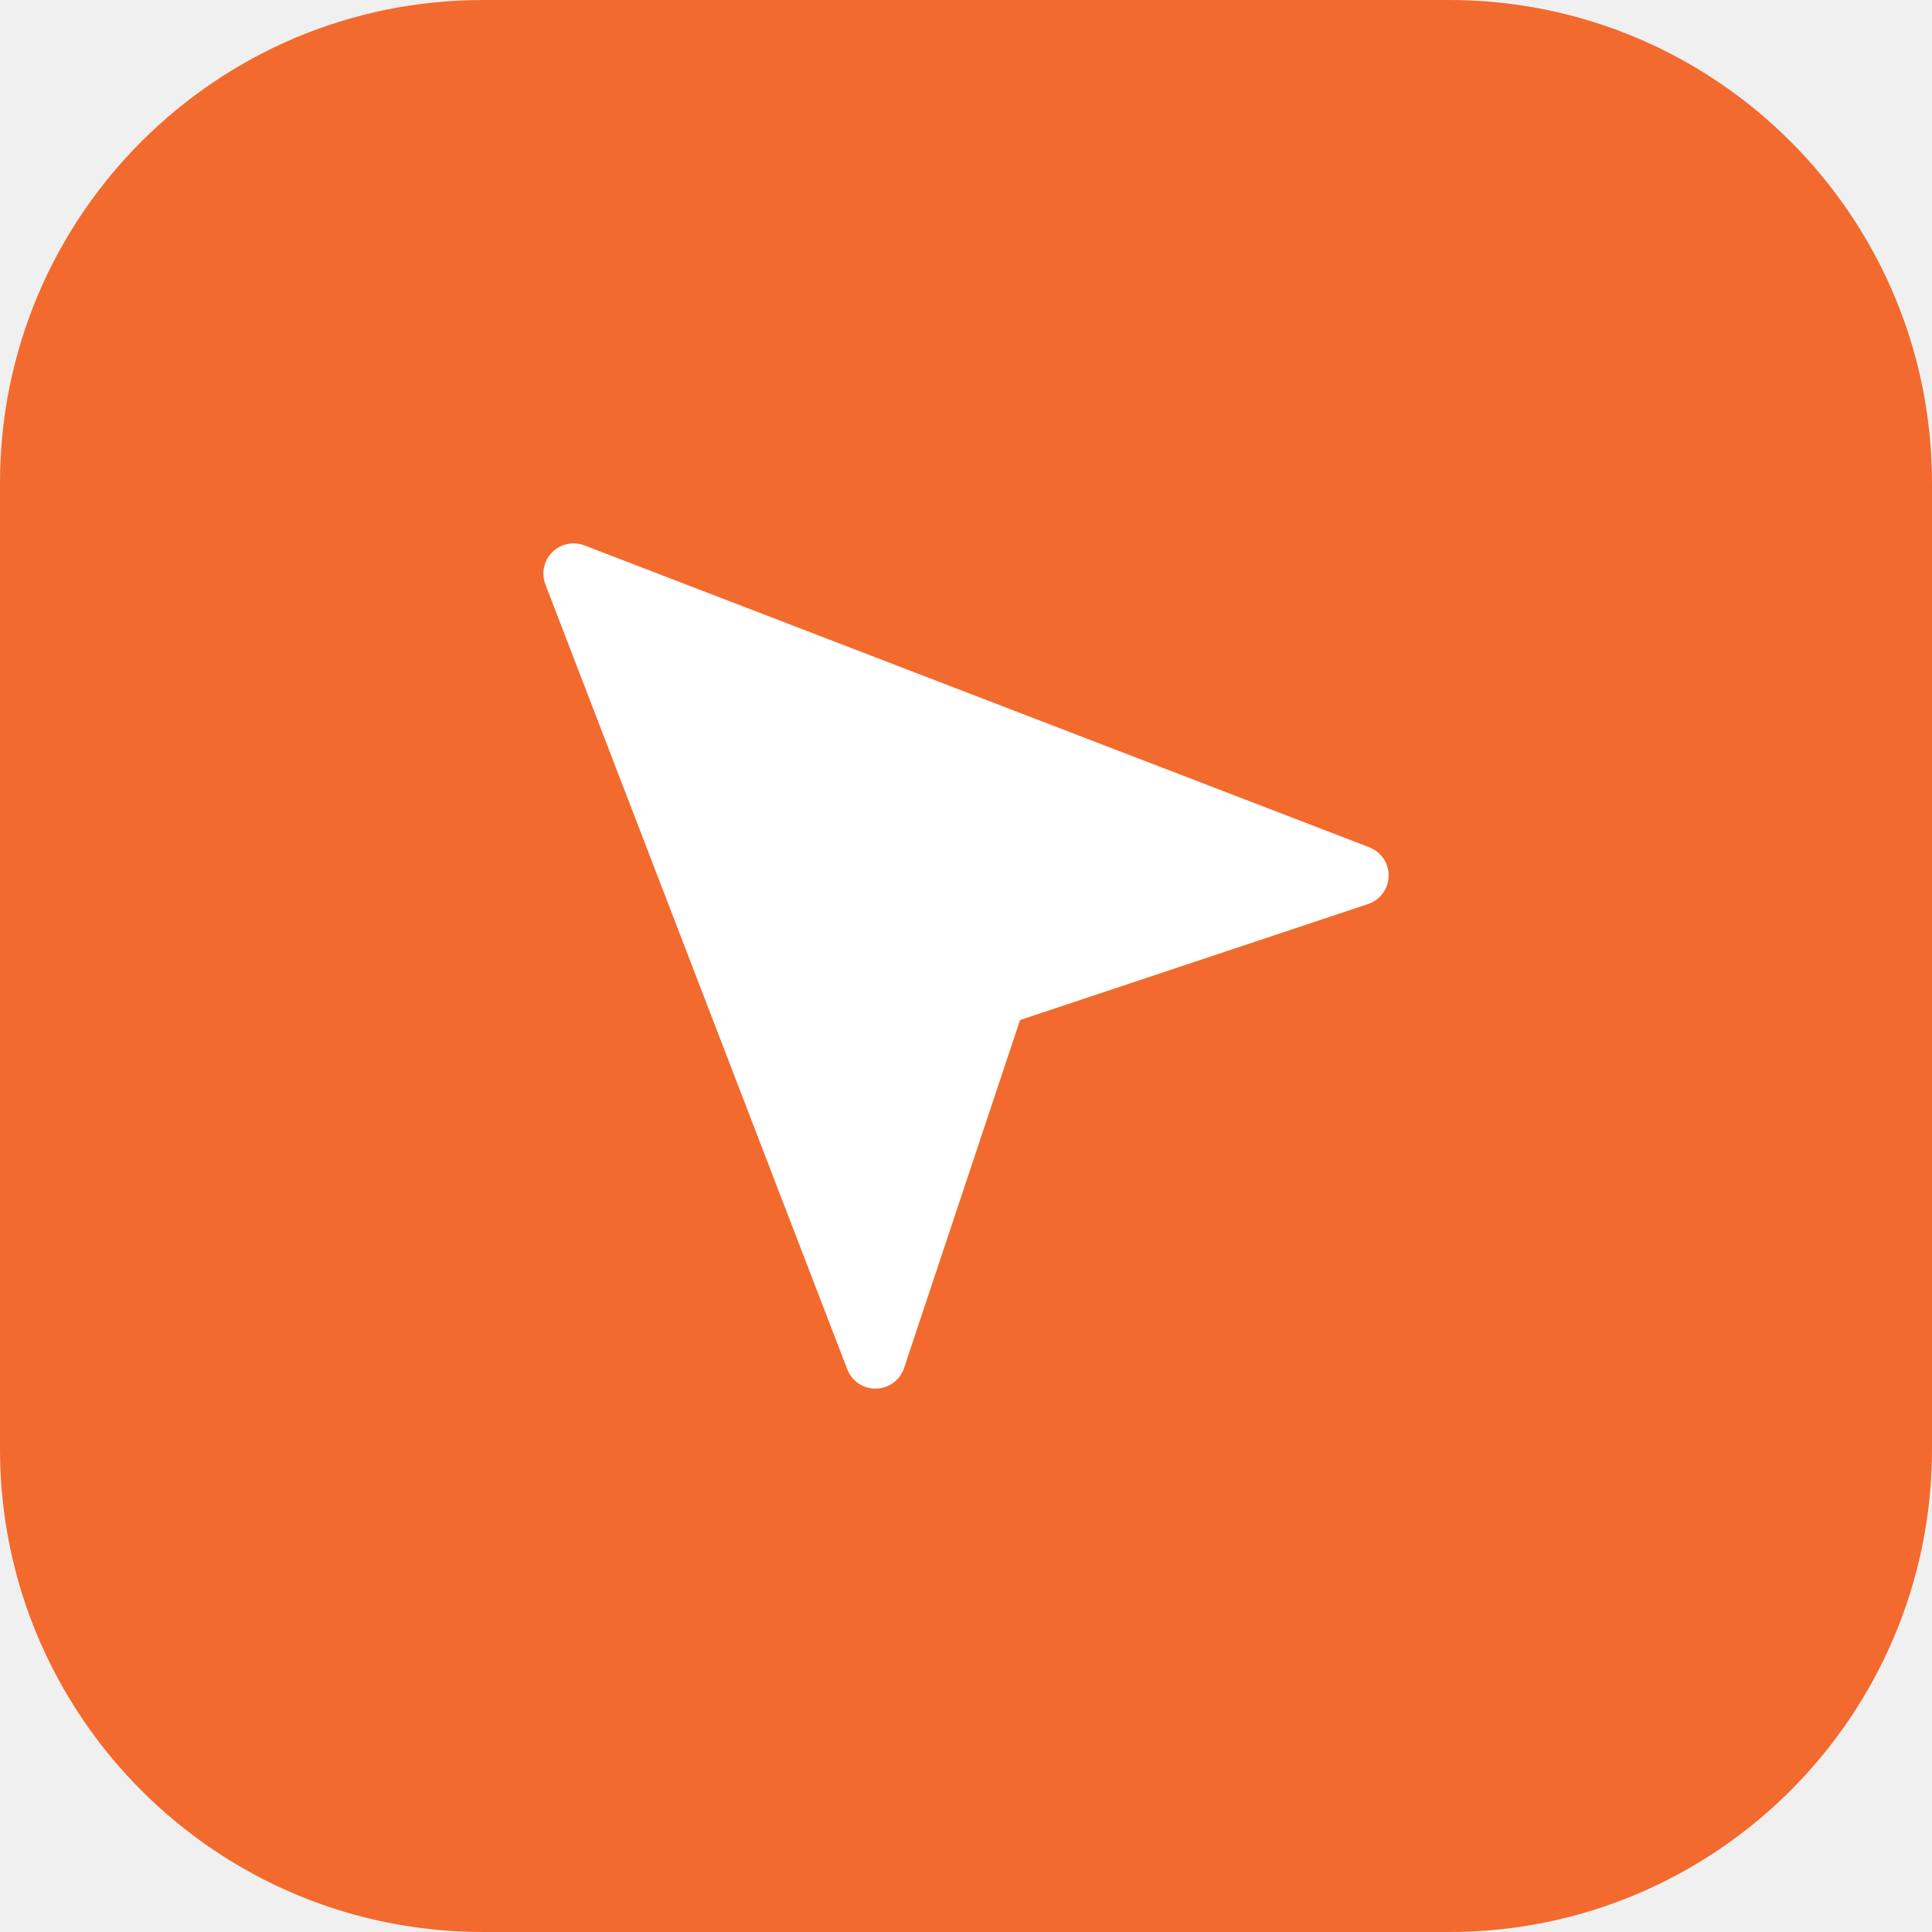
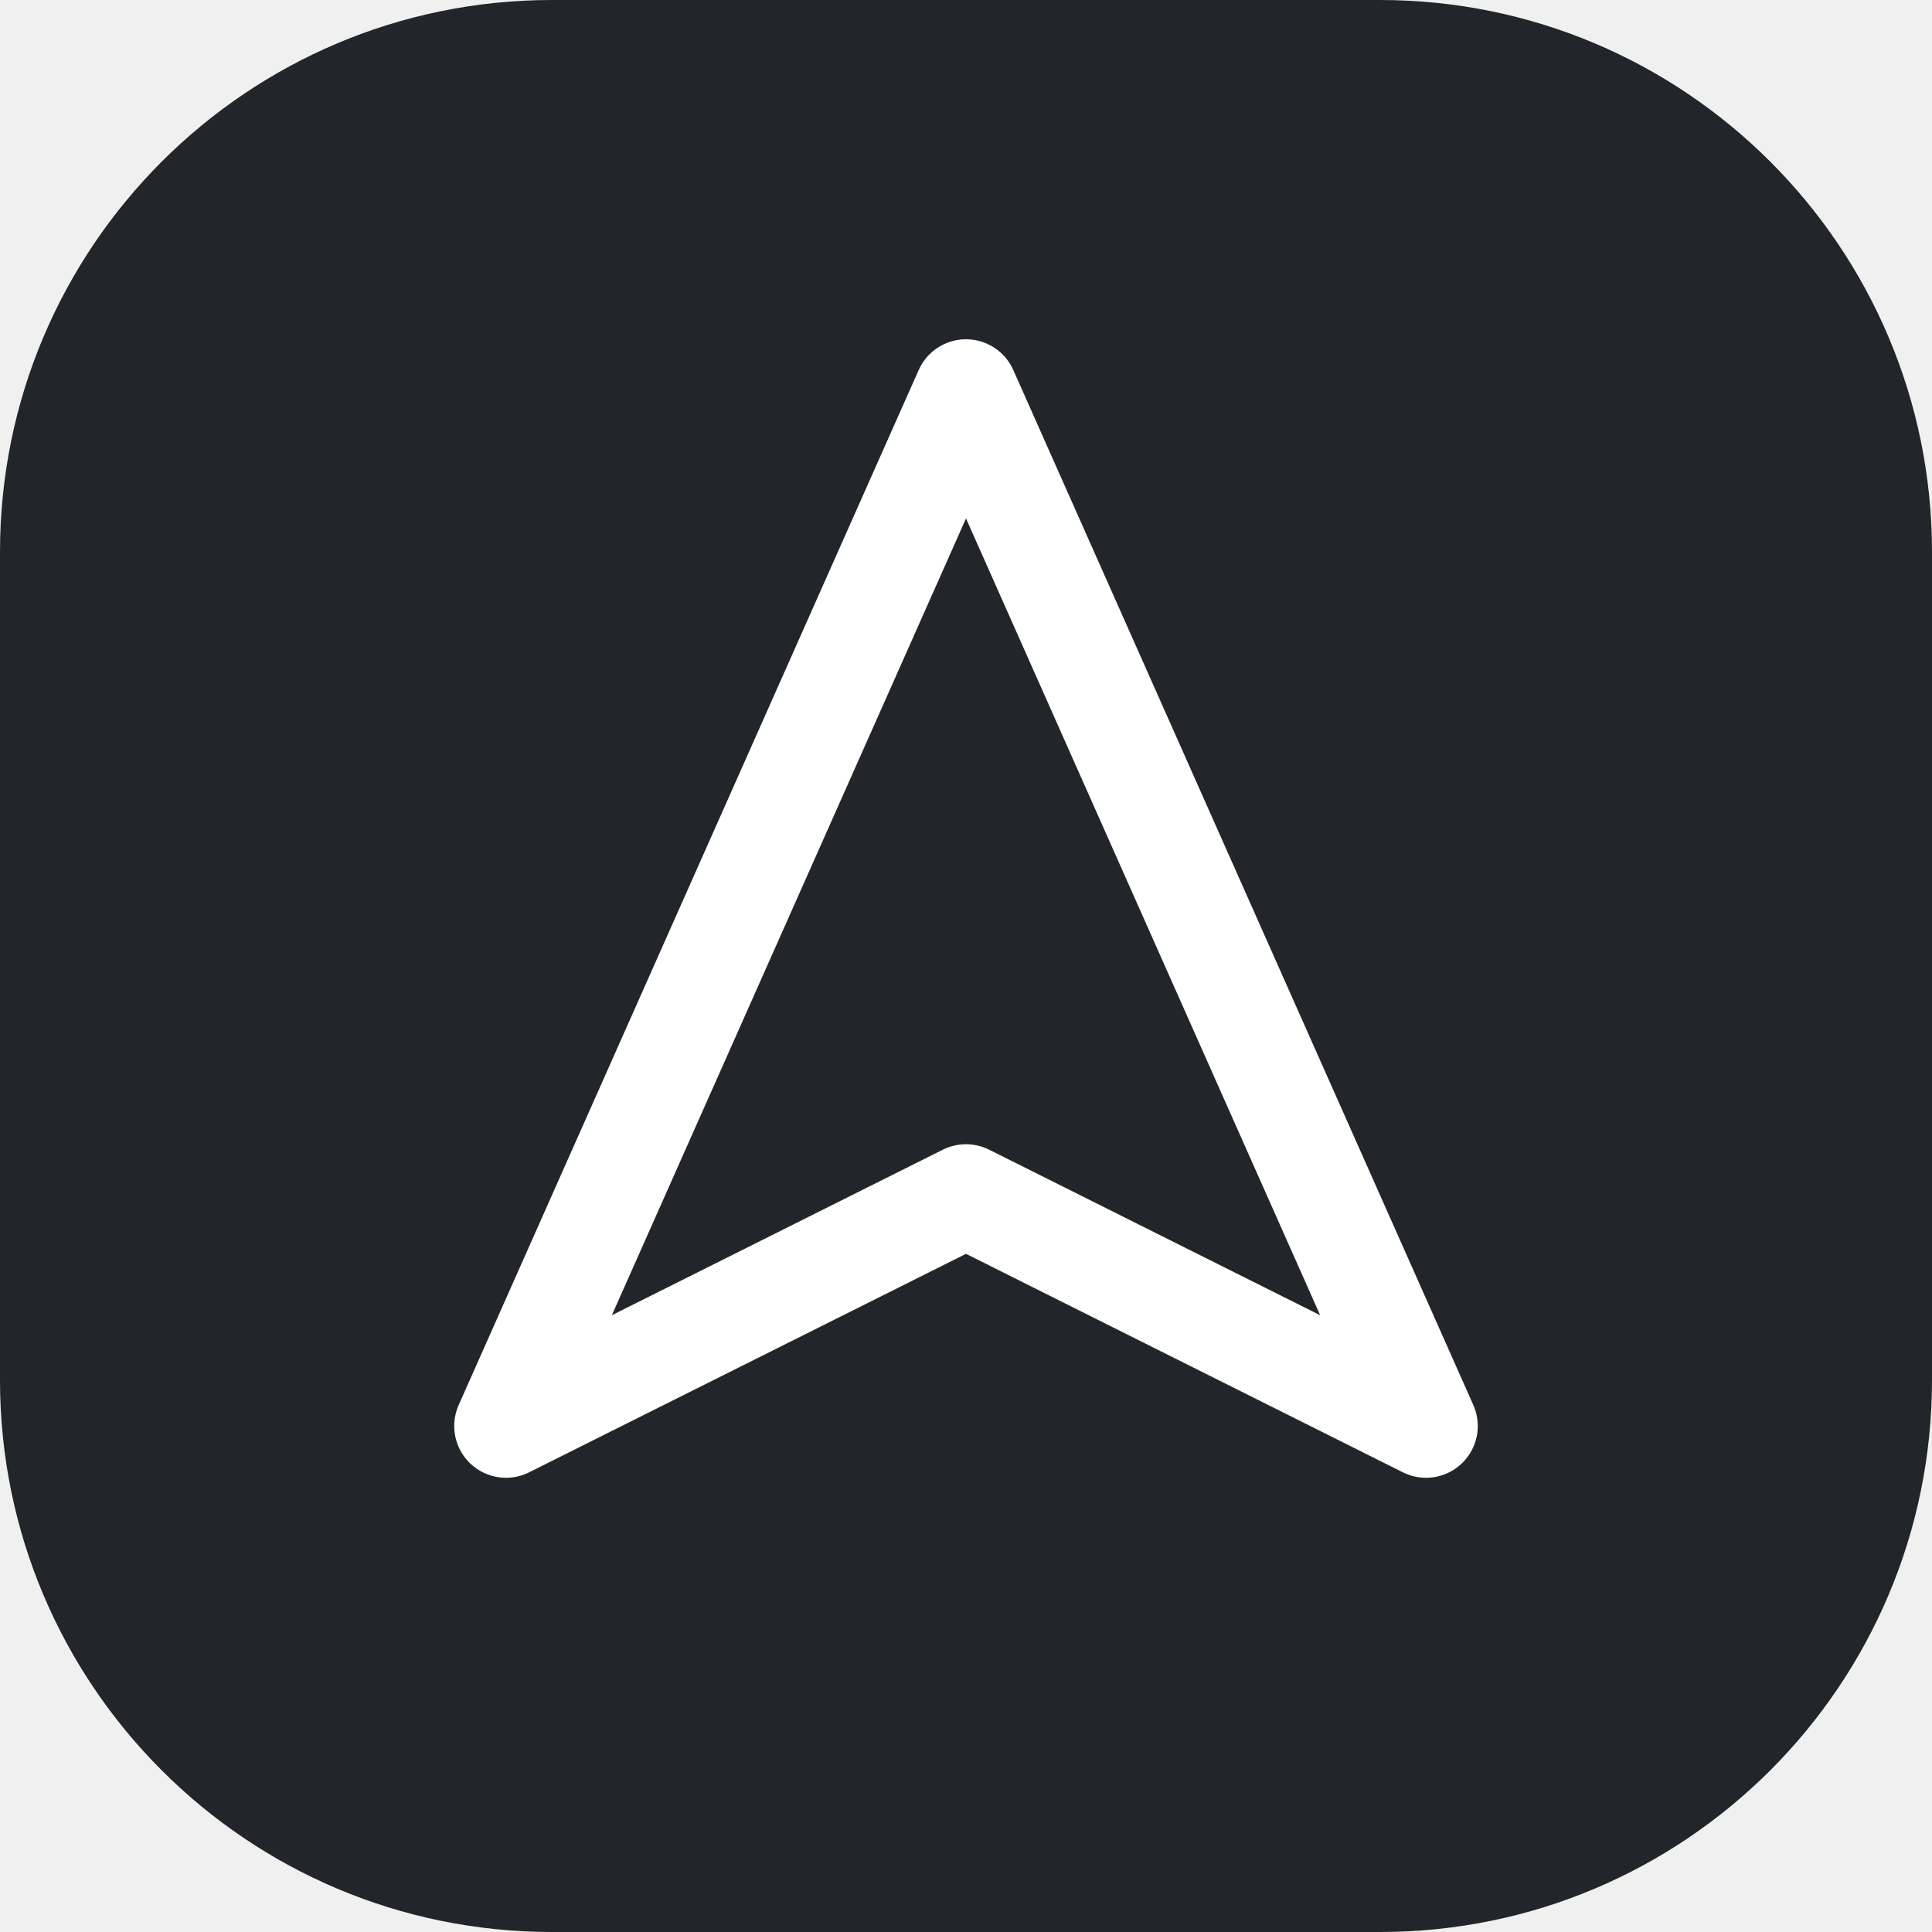
- <svg xmlns="http://www.w3.org/2000/svg" width="64" height="64" viewBox="0 0 64 64">
-   <rect width="64" height="64" rx="16" fill="#f26a2e" />
-   <path d="m19 19 26 10-12 4-4 12z" fill="white" stroke="white" stroke-width="2" stroke-linejoin="round" />
+ <svg xmlns="http://www.w3.org/2000/svg" width="64" height="64" viewBox="0 0 28 28" fill="none">
+   <path d="M0 8C0 3.582 3.582 0 8 0H20C24.418 0 28 3.582 28 8V20C28 24.418 24.418 28 20 28H8C3.582 28 0 24.418 0 20V8Z" fill="#22252A" />
+   <path d="M14 5.667L20.667 20.667L14 17.333L7.333 20.667L14 5.667Z" stroke="white" stroke-width="1.5" stroke-linecap="round" stroke-linejoin="round" />
</svg>
